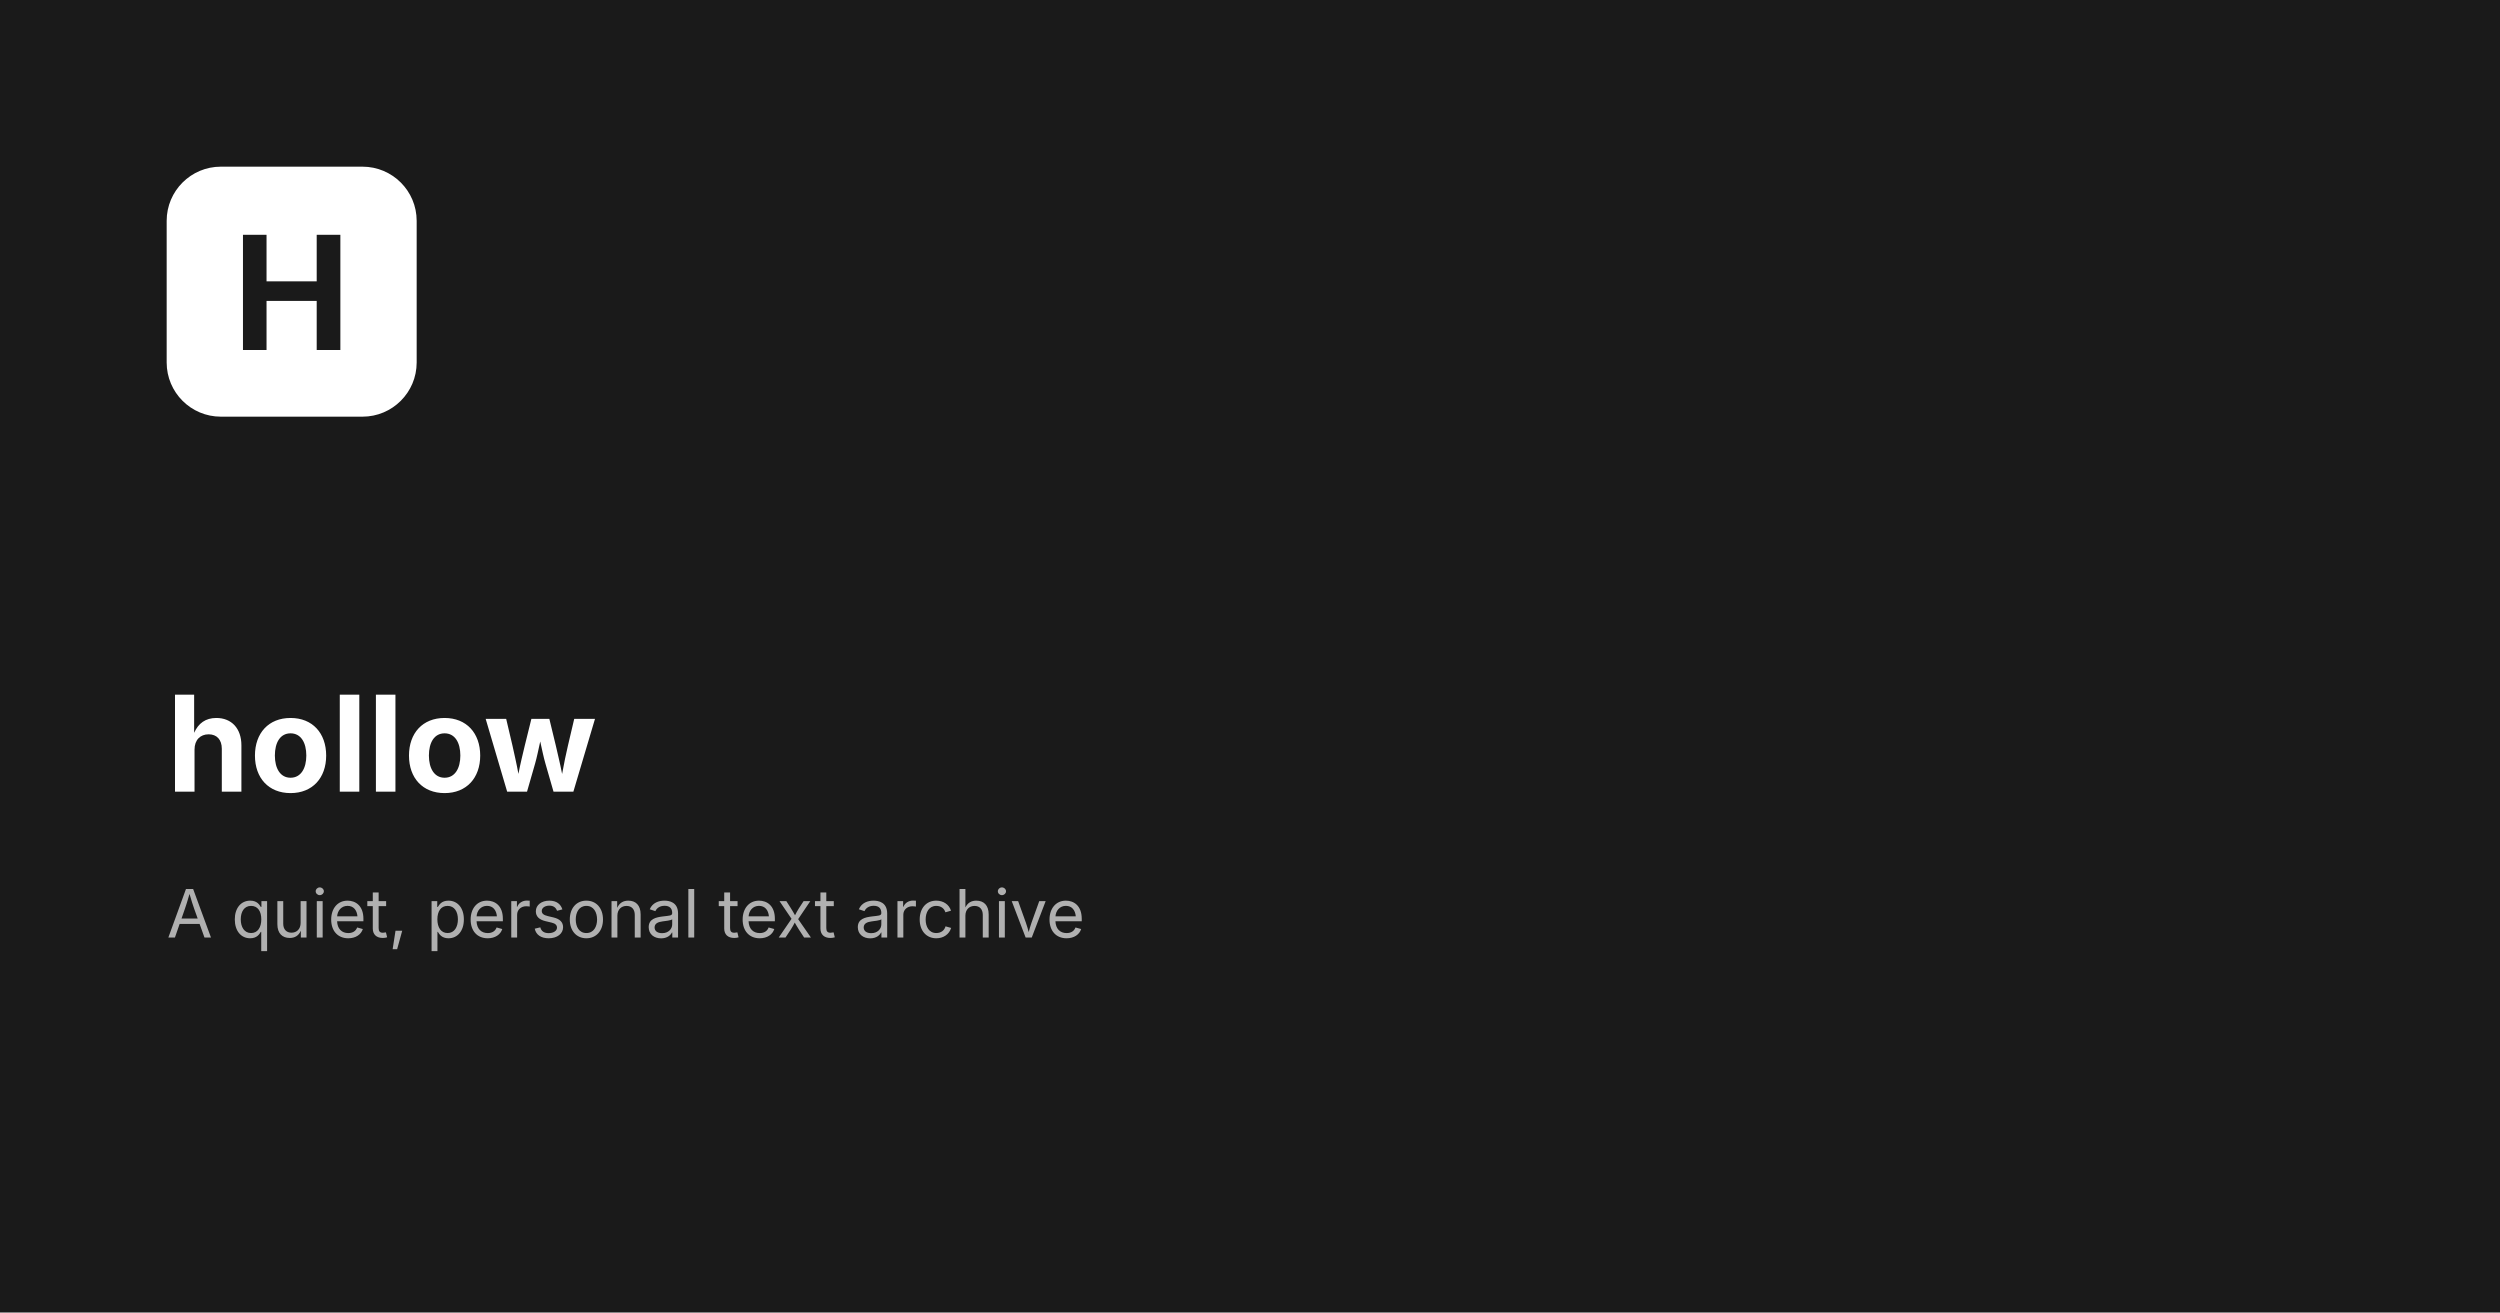
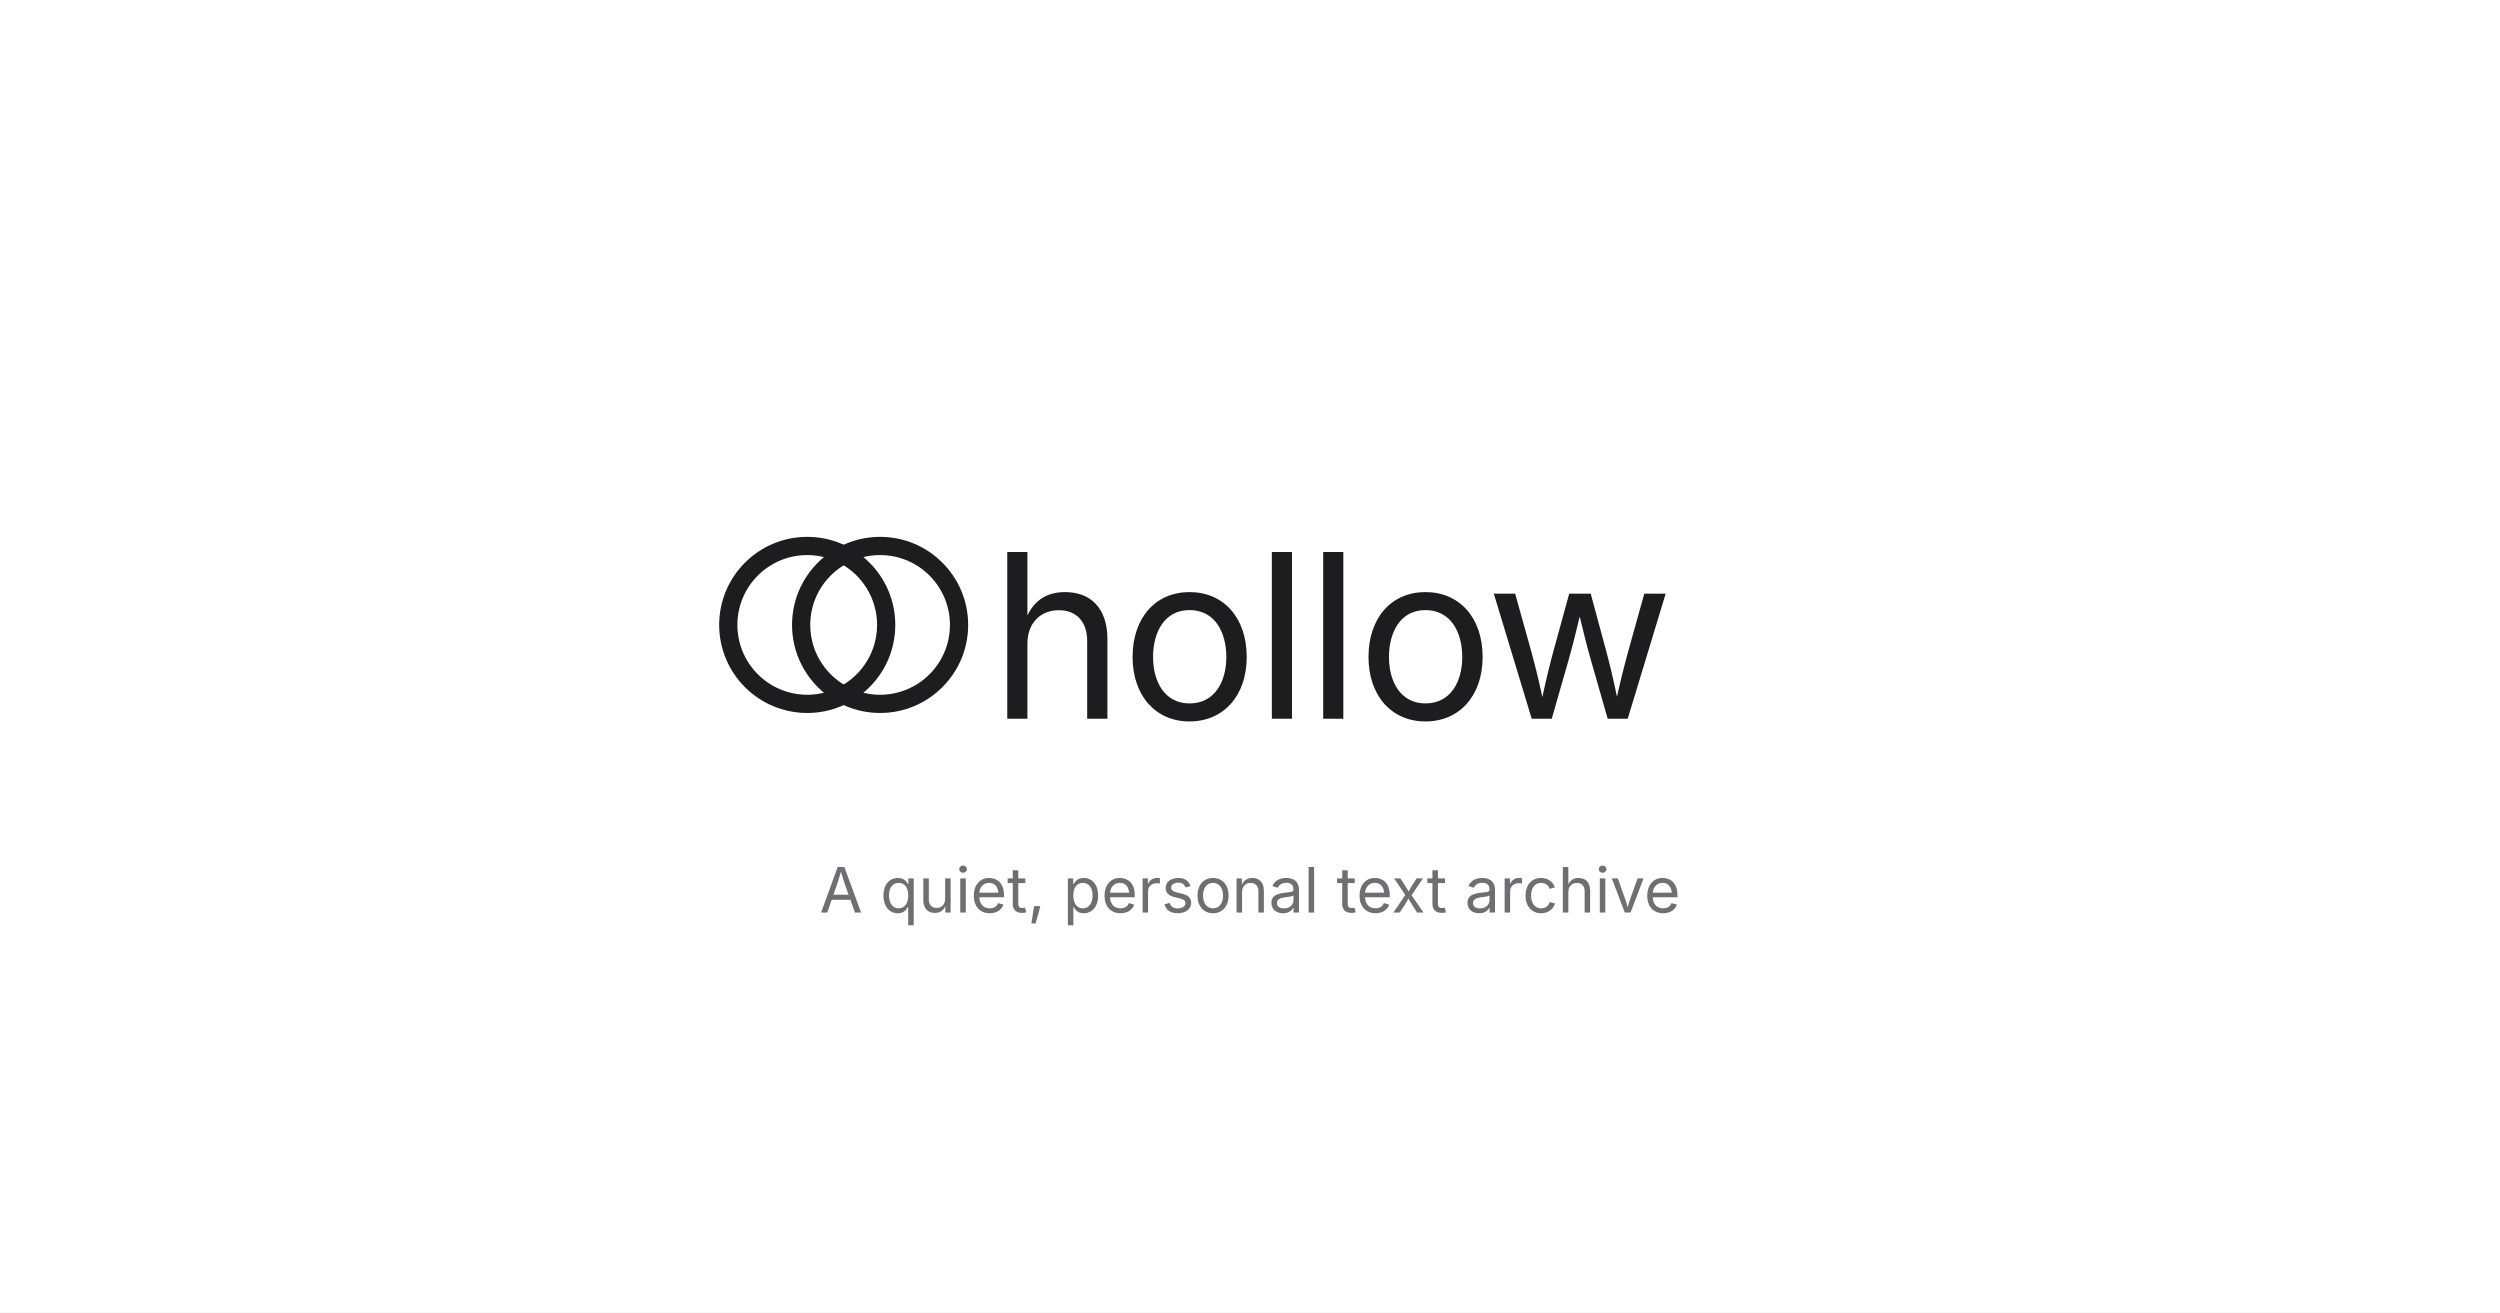
- <svg xmlns="http://www.w3.org/2000/svg" width="1200" height="630" viewBox="0 0 1200 630" role="img" aria-label="site">
-   <rect width="1200" height="630" fill="#1a1a1a" />
-   <rect x="80" y="80" width="120" height="120" rx="26" fill="#ffffff" />
-   <text x="140" y="168" font-family="-apple-system, system-ui, sans-serif" font-size="76" font-weight="700" fill="#1a1a1a" text-anchor="middle">H</text>
-   <text x="80" y="380" font-family="-apple-system, system-ui, sans-serif" font-size="64" font-weight="700" fill="#ffffff">hollow</text>
-   <text x="80" y="450" font-family="-apple-system, system-ui, sans-serif" font-size="32" font-weight="400" fill="#b0b0b0">A quiet, personal text archive</text>
+ <svg xmlns="http://www.w3.org/2000/svg" width="1200" height="630" viewBox="0 0 1200 630" role="img" aria-label="hollow">
+   <rect width="1200" height="630" fill="#ffffff" />
+   <g transform="translate(335,230) scale(5.83)" fill="none" stroke="#1d1d1f" stroke-width="1.5" stroke-linecap="round">
+     <circle cx="9" cy="12" r="6.5" />
+     <circle cx="15" cy="12" r="6.5" />
+   </g>
+   <text x="475" y="345" font-family="'Avenir Next','Avenir',-apple-system,sans-serif" font-size="110" font-weight="400" letter-spacing="-2" fill="#1d1d1f">hollow</text>
+   <text x="600" y="438" font-family="'Avenir Next','Avenir',-apple-system,sans-serif" font-size="30" font-weight="400" fill="#6e6e73" text-anchor="middle">A quiet, personal text archive</text>
</svg>
